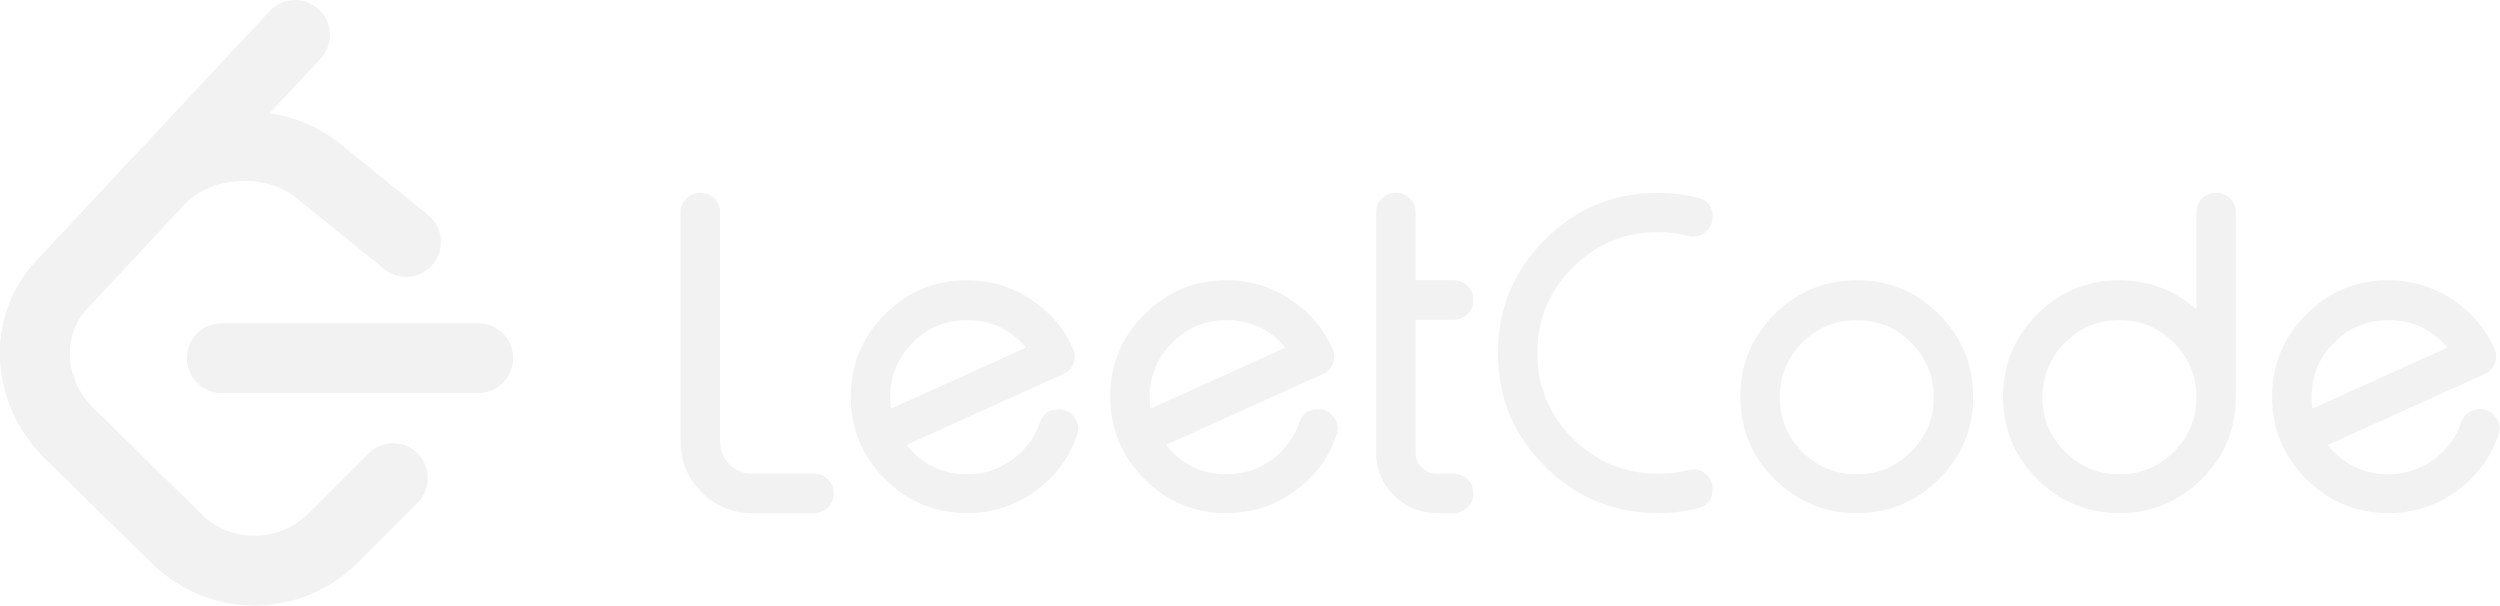
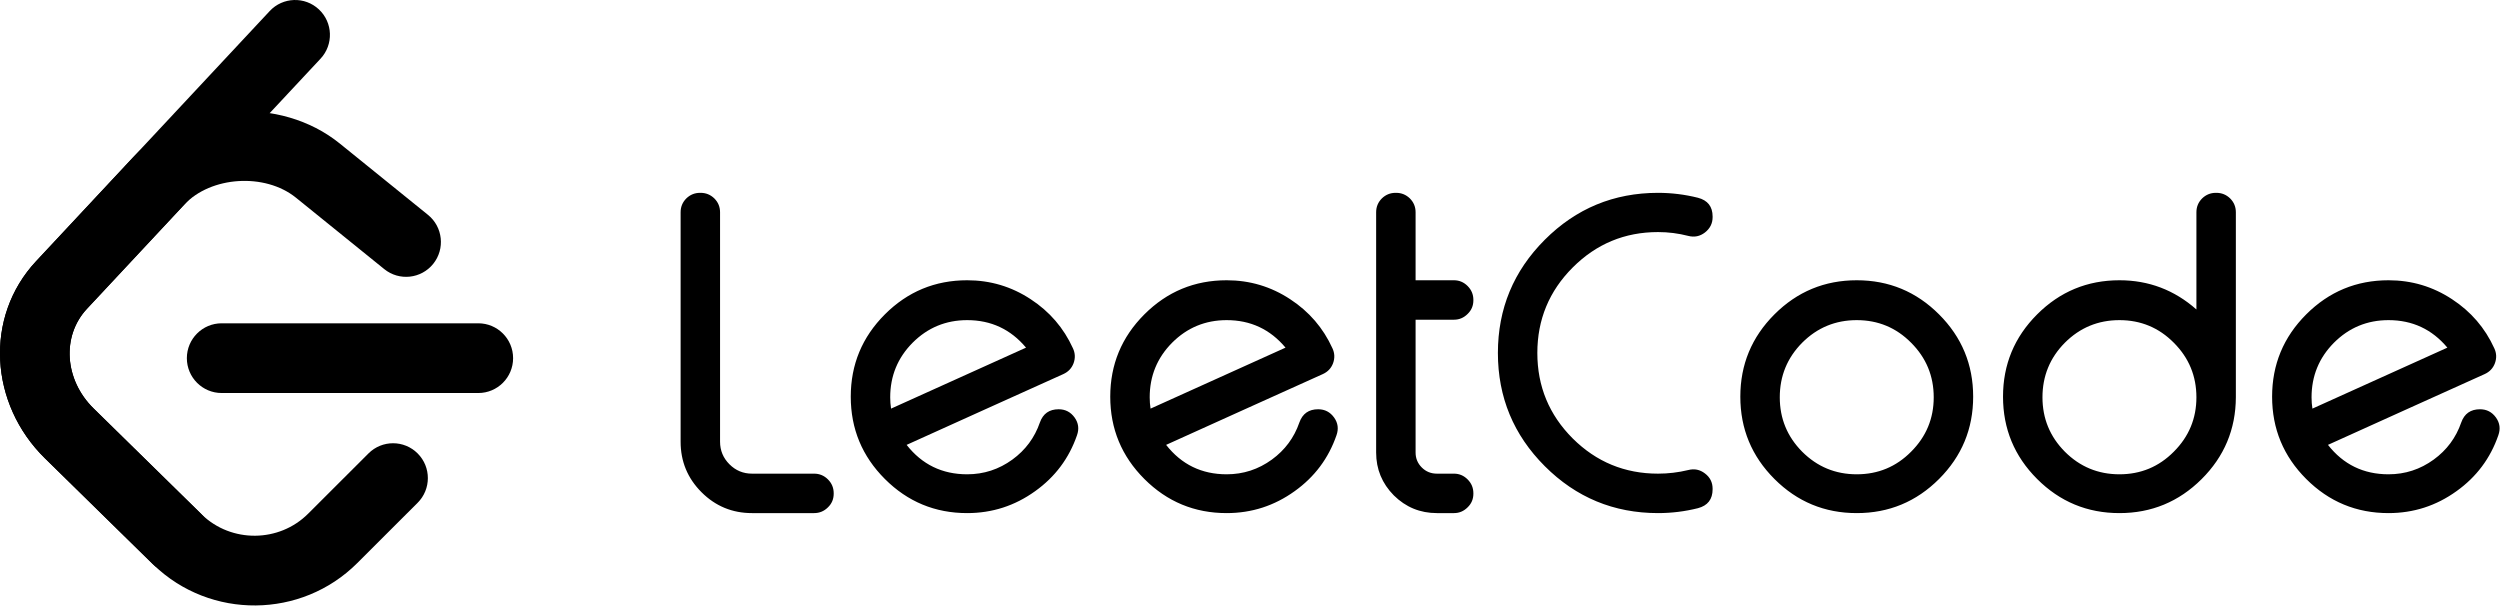
- <svg xmlns="http://www.w3.org/2000/svg" fill="#f2f2f2" width="458px" height="111px" viewBox="0 0 458 111" version="1.1">
+ <svg xmlns="http://www.w3.org/2000/svg" fill="$color1" width="458px" height="111px" viewBox="0 0 458 111" version="1.1">
  <defs />
  <g id="LeetCode’s-new-logo" stroke="none" stroke-width="1" fill="none" fill-rule="evenodd">
    <g transform="translate(-812, -3714)" id="logo_english_dark">
      <g transform="translate(812, 3714)">
        <g id="Logo_English">
          <g id="Group-10">
-             <path d="M67.507,83.066 C70.001,80.576 74.037,80.583 76.523,83.081 C79.009,85.579 79.002,89.623 76.508,92.113 L65.435,103.17 C55.219,113.371 38.56,113.519 28.172,103.513 C28.112,103.456 23.487,98.92 8.227,83.957 C-1.925,74.003 -2.936,58.075 6.617,47.846 L24.429,28.775 C33.91,18.622 51.387,17.512 62.228,26.279 L78.405,39.362 C81.145,41.578 81.573,45.598 79.361,48.343 C77.149,51.087 73.135,51.516 70.396,49.3 L54.219,36.217 C48.549,31.633 38.632,32.262 33.74,37.501 L15.928,56.573 C11.277,61.552 11.787,69.574 17.146,74.829 C28.352,85.817 36.987,94.285 36.997,94.294 C42.398,99.496 51.131,99.418 56.434,94.123 L67.507,83.066 Z" id="Combined-Shape" fill="#f2f2f2" fill-rule="nonzero" />
-             <path d="M40.607,72.001 C37.086,72.001 34.232,69.142 34.232,65.615 C34.232,62.088 37.086,59.229 40.607,59.229 L87.625,59.229 C91.146,59.229 94,62.088 94,65.615 C94,69.142 91.146,72.001 87.625,72.001 L40.607,72.001 Z" id="Path-2" fill="#f2f2f2" />
-             <path d="M49.412,2.023 C51.818,-0.552 55.852,-0.687 58.423,1.723 C60.995,4.132 61.129,8.174 58.724,10.75 L15.928,56.573 C11.277,61.552 11.787,69.574 17.146,74.829 L36.909,94.209 C39.426,96.676 39.469,100.72 37.006,103.24 C34.543,105.761 30.506,105.804 27.99,103.337 L8.227,83.957 C-1.925,74.002 -2.936,58.074 6.618,47.846 L49.412,2.023 Z" id="Stroke-3" fill="#f2f2f2" />
+             <path d="M67.507,83.066 C70.001,80.576 74.037,80.583 76.523,83.081 C79.009,85.579 79.002,89.623 76.508,92.113 L65.435,103.17 C55.219,113.371 38.56,113.519 28.172,103.513 C28.112,103.456 23.487,98.92 8.227,83.957 C-1.925,74.003 -2.936,58.075 6.617,47.846 L24.429,28.775 C33.91,18.622 51.387,17.512 62.228,26.279 L78.405,39.362 C81.145,41.578 81.573,45.598 79.361,48.343 C77.149,51.087 73.135,51.516 70.396,49.3 L54.219,36.217 C48.549,31.633 38.632,32.262 33.74,37.501 L15.928,56.573 C11.277,61.552 11.787,69.574 17.146,74.829 C28.352,85.817 36.987,94.285 36.997,94.294 C42.398,99.496 51.131,99.418 56.434,94.123 L67.507,83.066 Z" id="Combined-Shape" fill="#000000" fill-rule="nonzero" />
+             <path d="M40.607,72.001 C37.086,72.001 34.232,69.142 34.232,65.615 C34.232,62.088 37.086,59.229 40.607,59.229 L87.625,59.229 C91.146,59.229 94,62.088 94,65.615 C94,69.142 91.146,72.001 87.625,72.001 L40.607,72.001 Z" id="Path-2" fill="#000000" />
+             <path d="M49.412,2.023 C51.818,-0.552 55.852,-0.687 58.423,1.723 C60.995,4.132 61.129,8.174 58.724,10.75 L15.928,56.573 C11.277,61.552 11.787,69.574 17.146,74.829 L36.909,94.209 C39.426,96.676 39.469,100.72 37.006,103.24 C34.543,105.761 30.506,105.804 27.99,103.337 L8.227,83.957 C-1.925,74.002 -2.936,58.074 6.618,47.846 L49.412,2.023 Z" id="Stroke-3" fill="#000000" />
          </g>
-           <path d="M131.914,38.883 L131.914,80.914 C131.914,82.529 132.487,83.909 133.633,85.055 C134.779,86.201 136.159,86.773 137.773,86.773 L149.141,86.773 C150.13,86.773 150.977,87.125 151.68,87.828 C152.383,88.531 152.734,89.378 152.734,90.367 L152.734,90.445 C152.734,91.435 152.383,92.268 151.68,92.945 C150.977,93.648 150.13,94 149.141,94 L137.773,94 C134.154,94 131.068,92.724 128.516,90.172 C125.964,87.62 124.688,84.534 124.688,80.914 L124.688,38.883 C124.688,37.893 125.039,37.047 125.742,36.344 C126.445,35.667 127.279,35.328 128.242,35.328 L128.359,35.328 C129.323,35.328 130.156,35.667 130.859,36.344 C131.563,37.047 131.914,37.893 131.914,38.883 Z M177.188,58.648 C173.281,58.648 169.948,60.029 167.188,62.789 C164.453,65.549 163.086,68.883 163.086,72.789 C163.086,73.492 163.138,74.182 163.242,74.859 L187.969,63.688 C185.156,60.328 181.563,58.648 177.188,58.648 Z M196.562,63.805 C196.979,64.69 197.018,65.602 196.68,66.539 C196.341,67.451 195.716,68.115 194.805,68.531 C191.159,70.172 186.367,72.333 180.43,75.016 C173.06,78.349 168.281,80.51 166.094,81.5 C168.906,85.094 172.604,86.891 177.188,86.891 C180.234,86.891 182.995,85.992 185.469,84.195 C187.865,82.451 189.544,80.185 190.508,77.398 C191.081,75.784 192.227,74.977 193.945,74.977 C195.169,74.977 196.146,75.484 196.875,76.5 C197.578,77.49 197.721,78.57 197.305,79.742 C195.846,83.961 193.294,87.372 189.648,89.977 C185.924,92.659 181.771,94 177.188,94 C171.302,94 166.276,91.917 162.109,87.75 C157.943,83.583 155.859,78.557 155.859,72.672 C155.859,66.786 157.943,61.76 162.109,57.594 C166.276,53.427 171.302,51.344 177.188,51.344 C181.432,51.344 185.312,52.503 188.828,54.82 C192.292,57.086 194.87,60.081 196.562,63.805 Z M224.727,58.648 C220.82,58.648 217.487,60.029 214.727,62.789 C211.992,65.549 210.625,68.883 210.625,72.789 C210.625,73.492 210.677,74.182 210.781,74.859 L235.508,63.688 C232.695,60.328 229.102,58.648 224.727,58.648 Z M244.102,63.805 C244.518,64.69 244.557,65.602 244.219,66.539 C243.88,67.451 243.255,68.115 242.344,68.531 C238.698,70.172 233.906,72.333 227.969,75.016 C220.599,78.349 215.82,80.51 213.633,81.5 C216.445,85.094 220.143,86.891 224.727,86.891 C227.773,86.891 230.534,85.992 233.008,84.195 C235.404,82.451 237.083,80.185 238.047,77.398 C238.62,75.784 239.766,74.977 241.484,74.977 C242.708,74.977 243.685,75.484 244.414,76.5 C245.117,77.49 245.26,78.57 244.844,79.742 C243.385,83.961 240.833,87.372 237.188,89.977 C233.464,92.659 229.31,94 224.727,94 C218.841,94 213.815,91.917 209.648,87.75 C205.482,83.583 203.398,78.557 203.398,72.672 C203.398,66.786 205.482,61.76 209.648,57.594 C213.815,53.427 218.841,51.344 224.727,51.344 C228.971,51.344 232.852,52.503 236.367,54.82 C239.831,57.086 242.409,60.081 244.102,63.805 Z M255.781,35.328 C256.745,35.328 257.578,35.667 258.281,36.344 C258.984,37.047 259.336,37.893 259.336,38.883 L259.336,51.344 L266.367,51.344 C267.331,51.344 268.164,51.695 268.867,52.398 C269.57,53.102 269.922,53.948 269.922,54.938 L269.922,55.016 C269.922,56.005 269.57,56.839 268.867,57.516 C268.164,58.219 267.331,58.57 266.367,58.57 L259.336,58.57 L259.336,82.906 C259.336,83.974 259.714,84.885 260.469,85.641 C261.224,86.396 262.148,86.773 263.242,86.773 L266.367,86.773 C267.331,86.773 268.164,87.125 268.867,87.828 C269.57,88.531 269.922,89.378 269.922,90.367 L269.922,90.445 C269.922,91.435 269.57,92.268 268.867,92.945 C268.164,93.648 267.331,94 266.367,94 L263.242,94 C260.169,94 257.539,92.919 255.352,90.758 C253.19,88.57 252.109,85.953 252.109,82.906 L252.109,38.883 C252.109,37.893 252.461,37.047 253.164,36.344 C253.867,35.667 254.701,35.328 255.664,35.328 L255.781,35.328 Z M303.75,35.328 C306.224,35.328 308.659,35.628 311.055,36.227 C312.852,36.695 313.75,37.841 313.75,39.664 L313.75,39.781 C313.75,40.927 313.281,41.865 312.344,42.594 C311.432,43.297 310.417,43.505 309.297,43.219 C307.474,42.75 305.625,42.516 303.75,42.516 C297.656,42.516 292.448,44.677 288.125,49 C283.802,53.323 281.641,58.544 281.641,64.664 C281.641,70.784 283.802,76.005 288.125,80.328 C292.448,84.625 297.656,86.773 303.75,86.773 C305.625,86.773 307.474,86.552 309.297,86.109 C310.417,85.823 311.432,86.031 312.344,86.734 C313.281,87.438 313.75,88.375 313.75,89.547 L313.75,89.625 C313.75,91.474 312.852,92.633 311.055,93.102 C308.659,93.701 306.224,94 303.75,94 C295.651,94 288.737,91.135 283.008,85.406 C277.279,79.677 274.414,72.763 274.414,64.664 C274.414,56.565 277.279,49.651 283.008,43.922 C288.737,38.193 295.651,35.328 303.75,35.328 Z M340.156,58.648 C336.25,58.648 332.917,60.029 330.156,62.789 C327.422,65.549 326.055,68.883 326.055,72.789 C326.055,76.669 327.422,79.99 330.156,82.75 C332.917,85.51 336.25,86.891 340.156,86.891 C344.063,86.891 347.383,85.51 350.117,82.75 C352.878,79.99 354.258,76.669 354.258,72.789 C354.258,68.883 352.878,65.549 350.117,62.789 C347.383,60.029 344.063,58.648 340.156,58.648 Z M340.156,51.344 C346.042,51.344 351.068,53.427 355.234,57.594 C359.401,61.76 361.484,66.786 361.484,72.672 C361.484,78.557 359.401,83.583 355.234,87.75 C351.068,91.917 346.042,94 340.156,94 C334.271,94 329.245,91.917 325.078,87.75 C320.911,83.583 318.828,78.557 318.828,72.672 C318.828,66.786 320.911,61.76 325.078,57.594 C329.245,53.427 334.271,51.344 340.156,51.344 Z M388.281,58.648 C384.375,58.648 381.042,60.029 378.281,62.789 C375.547,65.549 374.18,68.883 374.18,72.789 C374.18,76.669 375.547,79.99 378.281,82.75 C381.042,85.51 384.375,86.891 388.281,86.891 C392.188,86.891 395.508,85.51 398.242,82.75 C401.003,79.99 402.383,76.669 402.383,72.789 C402.383,68.883 401.003,65.549 398.242,62.789 C395.508,60.029 392.188,58.648 388.281,58.648 Z M406.055,35.328 C407.018,35.328 407.852,35.667 408.555,36.344 C409.258,37.047 409.609,37.893 409.609,38.883 L409.609,72.789 C409.583,78.648 407.487,83.648 403.32,87.789 C399.154,91.93 394.141,94 388.281,94 C382.396,94 377.37,91.917 373.203,87.75 C369.036,83.583 366.953,78.557 366.953,72.672 C366.953,66.786 369.036,61.76 373.203,57.594 C377.37,53.427 382.396,51.344 388.281,51.344 C393.646,51.344 398.346,53.128 402.383,56.695 L402.383,38.883 C402.383,37.893 402.734,37.047 403.438,36.344 C404.141,35.667 404.974,35.328 405.938,35.328 L406.055,35.328 Z M437.578,58.648 C433.672,58.648 430.339,60.029 427.578,62.789 C424.844,65.549 423.477,68.883 423.477,72.789 C423.477,73.492 423.529,74.182 423.633,74.859 L448.359,63.688 C445.547,60.328 441.953,58.648 437.578,58.648 Z M456.953,63.805 C457.37,64.69 457.409,65.602 457.07,66.539 C456.732,67.451 456.107,68.115 455.195,68.531 C451.549,70.172 446.758,72.333 440.82,75.016 C433.45,78.349 428.672,80.51 426.484,81.5 C429.297,85.094 432.995,86.891 437.578,86.891 C440.625,86.891 443.385,85.992 445.859,84.195 C448.255,82.451 449.935,80.185 450.898,77.398 C451.471,75.784 452.617,74.977 454.336,74.977 C455.56,74.977 456.536,75.484 457.266,76.5 C457.969,77.49 458.112,78.57 457.695,79.742 C456.237,83.961 453.685,87.372 450.039,89.977 C446.315,92.659 442.161,94 437.578,94 C431.693,94 426.667,91.917 422.5,87.75 C418.333,83.583 416.25,78.557 416.25,72.672 C416.25,66.786 418.333,61.76 422.5,57.594 C426.667,53.427 431.693,51.344 437.578,51.344 C441.823,51.344 445.703,52.503 449.219,54.82 C452.682,57.086 455.26,60.081 456.953,63.805 Z" id="LeetCode" fill="#f2f2f2" />
+           <path d="M131.914,38.883 L131.914,80.914 C131.914,82.529 132.487,83.909 133.633,85.055 C134.779,86.201 136.159,86.773 137.773,86.773 L149.141,86.773 C150.13,86.773 150.977,87.125 151.68,87.828 C152.383,88.531 152.734,89.378 152.734,90.367 L152.734,90.445 C152.734,91.435 152.383,92.268 151.68,92.945 C150.977,93.648 150.13,94 149.141,94 L137.773,94 C134.154,94 131.068,92.724 128.516,90.172 C125.964,87.62 124.688,84.534 124.688,80.914 L124.688,38.883 C124.688,37.893 125.039,37.047 125.742,36.344 C126.445,35.667 127.279,35.328 128.242,35.328 L128.359,35.328 C129.323,35.328 130.156,35.667 130.859,36.344 C131.563,37.047 131.914,37.893 131.914,38.883 Z M177.188,58.648 C173.281,58.648 169.948,60.029 167.188,62.789 C164.453,65.549 163.086,68.883 163.086,72.789 C163.086,73.492 163.138,74.182 163.242,74.859 L187.969,63.688 C185.156,60.328 181.563,58.648 177.188,58.648 Z M196.562,63.805 C196.979,64.69 197.018,65.602 196.68,66.539 C196.341,67.451 195.716,68.115 194.805,68.531 C191.159,70.172 186.367,72.333 180.43,75.016 C173.06,78.349 168.281,80.51 166.094,81.5 C168.906,85.094 172.604,86.891 177.188,86.891 C180.234,86.891 182.995,85.992 185.469,84.195 C187.865,82.451 189.544,80.185 190.508,77.398 C191.081,75.784 192.227,74.977 193.945,74.977 C195.169,74.977 196.146,75.484 196.875,76.5 C197.578,77.49 197.721,78.57 197.305,79.742 C195.846,83.961 193.294,87.372 189.648,89.977 C185.924,92.659 181.771,94 177.188,94 C171.302,94 166.276,91.917 162.109,87.75 C157.943,83.583 155.859,78.557 155.859,72.672 C155.859,66.786 157.943,61.76 162.109,57.594 C166.276,53.427 171.302,51.344 177.188,51.344 C181.432,51.344 185.312,52.503 188.828,54.82 C192.292,57.086 194.87,60.081 196.562,63.805 Z M224.727,58.648 C220.82,58.648 217.487,60.029 214.727,62.789 C211.992,65.549 210.625,68.883 210.625,72.789 C210.625,73.492 210.677,74.182 210.781,74.859 L235.508,63.688 C232.695,60.328 229.102,58.648 224.727,58.648 Z M244.102,63.805 C244.518,64.69 244.557,65.602 244.219,66.539 C243.88,67.451 243.255,68.115 242.344,68.531 C238.698,70.172 233.906,72.333 227.969,75.016 C220.599,78.349 215.82,80.51 213.633,81.5 C216.445,85.094 220.143,86.891 224.727,86.891 C227.773,86.891 230.534,85.992 233.008,84.195 C235.404,82.451 237.083,80.185 238.047,77.398 C238.62,75.784 239.766,74.977 241.484,74.977 C242.708,74.977 243.685,75.484 244.414,76.5 C245.117,77.49 245.26,78.57 244.844,79.742 C243.385,83.961 240.833,87.372 237.188,89.977 C233.464,92.659 229.31,94 224.727,94 C218.841,94 213.815,91.917 209.648,87.75 C205.482,83.583 203.398,78.557 203.398,72.672 C203.398,66.786 205.482,61.76 209.648,57.594 C213.815,53.427 218.841,51.344 224.727,51.344 C228.971,51.344 232.852,52.503 236.367,54.82 C239.831,57.086 242.409,60.081 244.102,63.805 Z M255.781,35.328 C256.745,35.328 257.578,35.667 258.281,36.344 C258.984,37.047 259.336,37.893 259.336,38.883 L259.336,51.344 L266.367,51.344 C267.331,51.344 268.164,51.695 268.867,52.398 C269.57,53.102 269.922,53.948 269.922,54.938 L269.922,55.016 C269.922,56.005 269.57,56.839 268.867,57.516 C268.164,58.219 267.331,58.57 266.367,58.57 L259.336,58.57 L259.336,82.906 C259.336,83.974 259.714,84.885 260.469,85.641 C261.224,86.396 262.148,86.773 263.242,86.773 L266.367,86.773 C267.331,86.773 268.164,87.125 268.867,87.828 C269.57,88.531 269.922,89.378 269.922,90.367 L269.922,90.445 C269.922,91.435 269.57,92.268 268.867,92.945 C268.164,93.648 267.331,94 266.367,94 L263.242,94 C260.169,94 257.539,92.919 255.352,90.758 C253.19,88.57 252.109,85.953 252.109,82.906 L252.109,38.883 C252.109,37.893 252.461,37.047 253.164,36.344 C253.867,35.667 254.701,35.328 255.664,35.328 L255.781,35.328 Z M303.75,35.328 C306.224,35.328 308.659,35.628 311.055,36.227 C312.852,36.695 313.75,37.841 313.75,39.664 L313.75,39.781 C313.75,40.927 313.281,41.865 312.344,42.594 C311.432,43.297 310.417,43.505 309.297,43.219 C307.474,42.75 305.625,42.516 303.75,42.516 C297.656,42.516 292.448,44.677 288.125,49 C283.802,53.323 281.641,58.544 281.641,64.664 C281.641,70.784 283.802,76.005 288.125,80.328 C292.448,84.625 297.656,86.773 303.75,86.773 C305.625,86.773 307.474,86.552 309.297,86.109 C310.417,85.823 311.432,86.031 312.344,86.734 C313.281,87.438 313.75,88.375 313.75,89.547 L313.75,89.625 C313.75,91.474 312.852,92.633 311.055,93.102 C308.659,93.701 306.224,94 303.75,94 C295.651,94 288.737,91.135 283.008,85.406 C277.279,79.677 274.414,72.763 274.414,64.664 C274.414,56.565 277.279,49.651 283.008,43.922 C288.737,38.193 295.651,35.328 303.75,35.328 Z M340.156,58.648 C336.25,58.648 332.917,60.029 330.156,62.789 C327.422,65.549 326.055,68.883 326.055,72.789 C326.055,76.669 327.422,79.99 330.156,82.75 C332.917,85.51 336.25,86.891 340.156,86.891 C344.063,86.891 347.383,85.51 350.117,82.75 C352.878,79.99 354.258,76.669 354.258,72.789 C354.258,68.883 352.878,65.549 350.117,62.789 C347.383,60.029 344.063,58.648 340.156,58.648 Z M340.156,51.344 C346.042,51.344 351.068,53.427 355.234,57.594 C359.401,61.76 361.484,66.786 361.484,72.672 C361.484,78.557 359.401,83.583 355.234,87.75 C351.068,91.917 346.042,94 340.156,94 C334.271,94 329.245,91.917 325.078,87.75 C320.911,83.583 318.828,78.557 318.828,72.672 C318.828,66.786 320.911,61.76 325.078,57.594 C329.245,53.427 334.271,51.344 340.156,51.344 Z M388.281,58.648 C384.375,58.648 381.042,60.029 378.281,62.789 C375.547,65.549 374.18,68.883 374.18,72.789 C374.18,76.669 375.547,79.99 378.281,82.75 C381.042,85.51 384.375,86.891 388.281,86.891 C392.188,86.891 395.508,85.51 398.242,82.75 C401.003,79.99 402.383,76.669 402.383,72.789 C402.383,68.883 401.003,65.549 398.242,62.789 C395.508,60.029 392.188,58.648 388.281,58.648 Z M406.055,35.328 C407.018,35.328 407.852,35.667 408.555,36.344 C409.258,37.047 409.609,37.893 409.609,38.883 L409.609,72.789 C409.583,78.648 407.487,83.648 403.32,87.789 C399.154,91.93 394.141,94 388.281,94 C382.396,94 377.37,91.917 373.203,87.75 C369.036,83.583 366.953,78.557 366.953,72.672 C366.953,66.786 369.036,61.76 373.203,57.594 C377.37,53.427 382.396,51.344 388.281,51.344 C393.646,51.344 398.346,53.128 402.383,56.695 L402.383,38.883 C402.383,37.893 402.734,37.047 403.438,36.344 C404.141,35.667 404.974,35.328 405.938,35.328 L406.055,35.328 Z M437.578,58.648 C433.672,58.648 430.339,60.029 427.578,62.789 C424.844,65.549 423.477,68.883 423.477,72.789 C423.477,73.492 423.529,74.182 423.633,74.859 L448.359,63.688 C445.547,60.328 441.953,58.648 437.578,58.648 Z M456.953,63.805 C457.37,64.69 457.409,65.602 457.07,66.539 C456.732,67.451 456.107,68.115 455.195,68.531 C451.549,70.172 446.758,72.333 440.82,75.016 C433.45,78.349 428.672,80.51 426.484,81.5 C429.297,85.094 432.995,86.891 437.578,86.891 C440.625,86.891 443.385,85.992 445.859,84.195 C448.255,82.451 449.935,80.185 450.898,77.398 C451.471,75.784 452.617,74.977 454.336,74.977 C455.56,74.977 456.536,75.484 457.266,76.5 C457.969,77.49 458.112,78.57 457.695,79.742 C456.237,83.961 453.685,87.372 450.039,89.977 C446.315,92.659 442.161,94 437.578,94 C431.693,94 426.667,91.917 422.5,87.75 C418.333,83.583 416.25,78.557 416.25,72.672 C416.25,66.786 418.333,61.76 422.5,57.594 C426.667,53.427 431.693,51.344 437.578,51.344 C441.823,51.344 445.703,52.503 449.219,54.82 C452.682,57.086 455.26,60.081 456.953,63.805 Z" id="LeetCode" fill="#000000" />
        </g>
      </g>
    </g>
  </g>
</svg>
